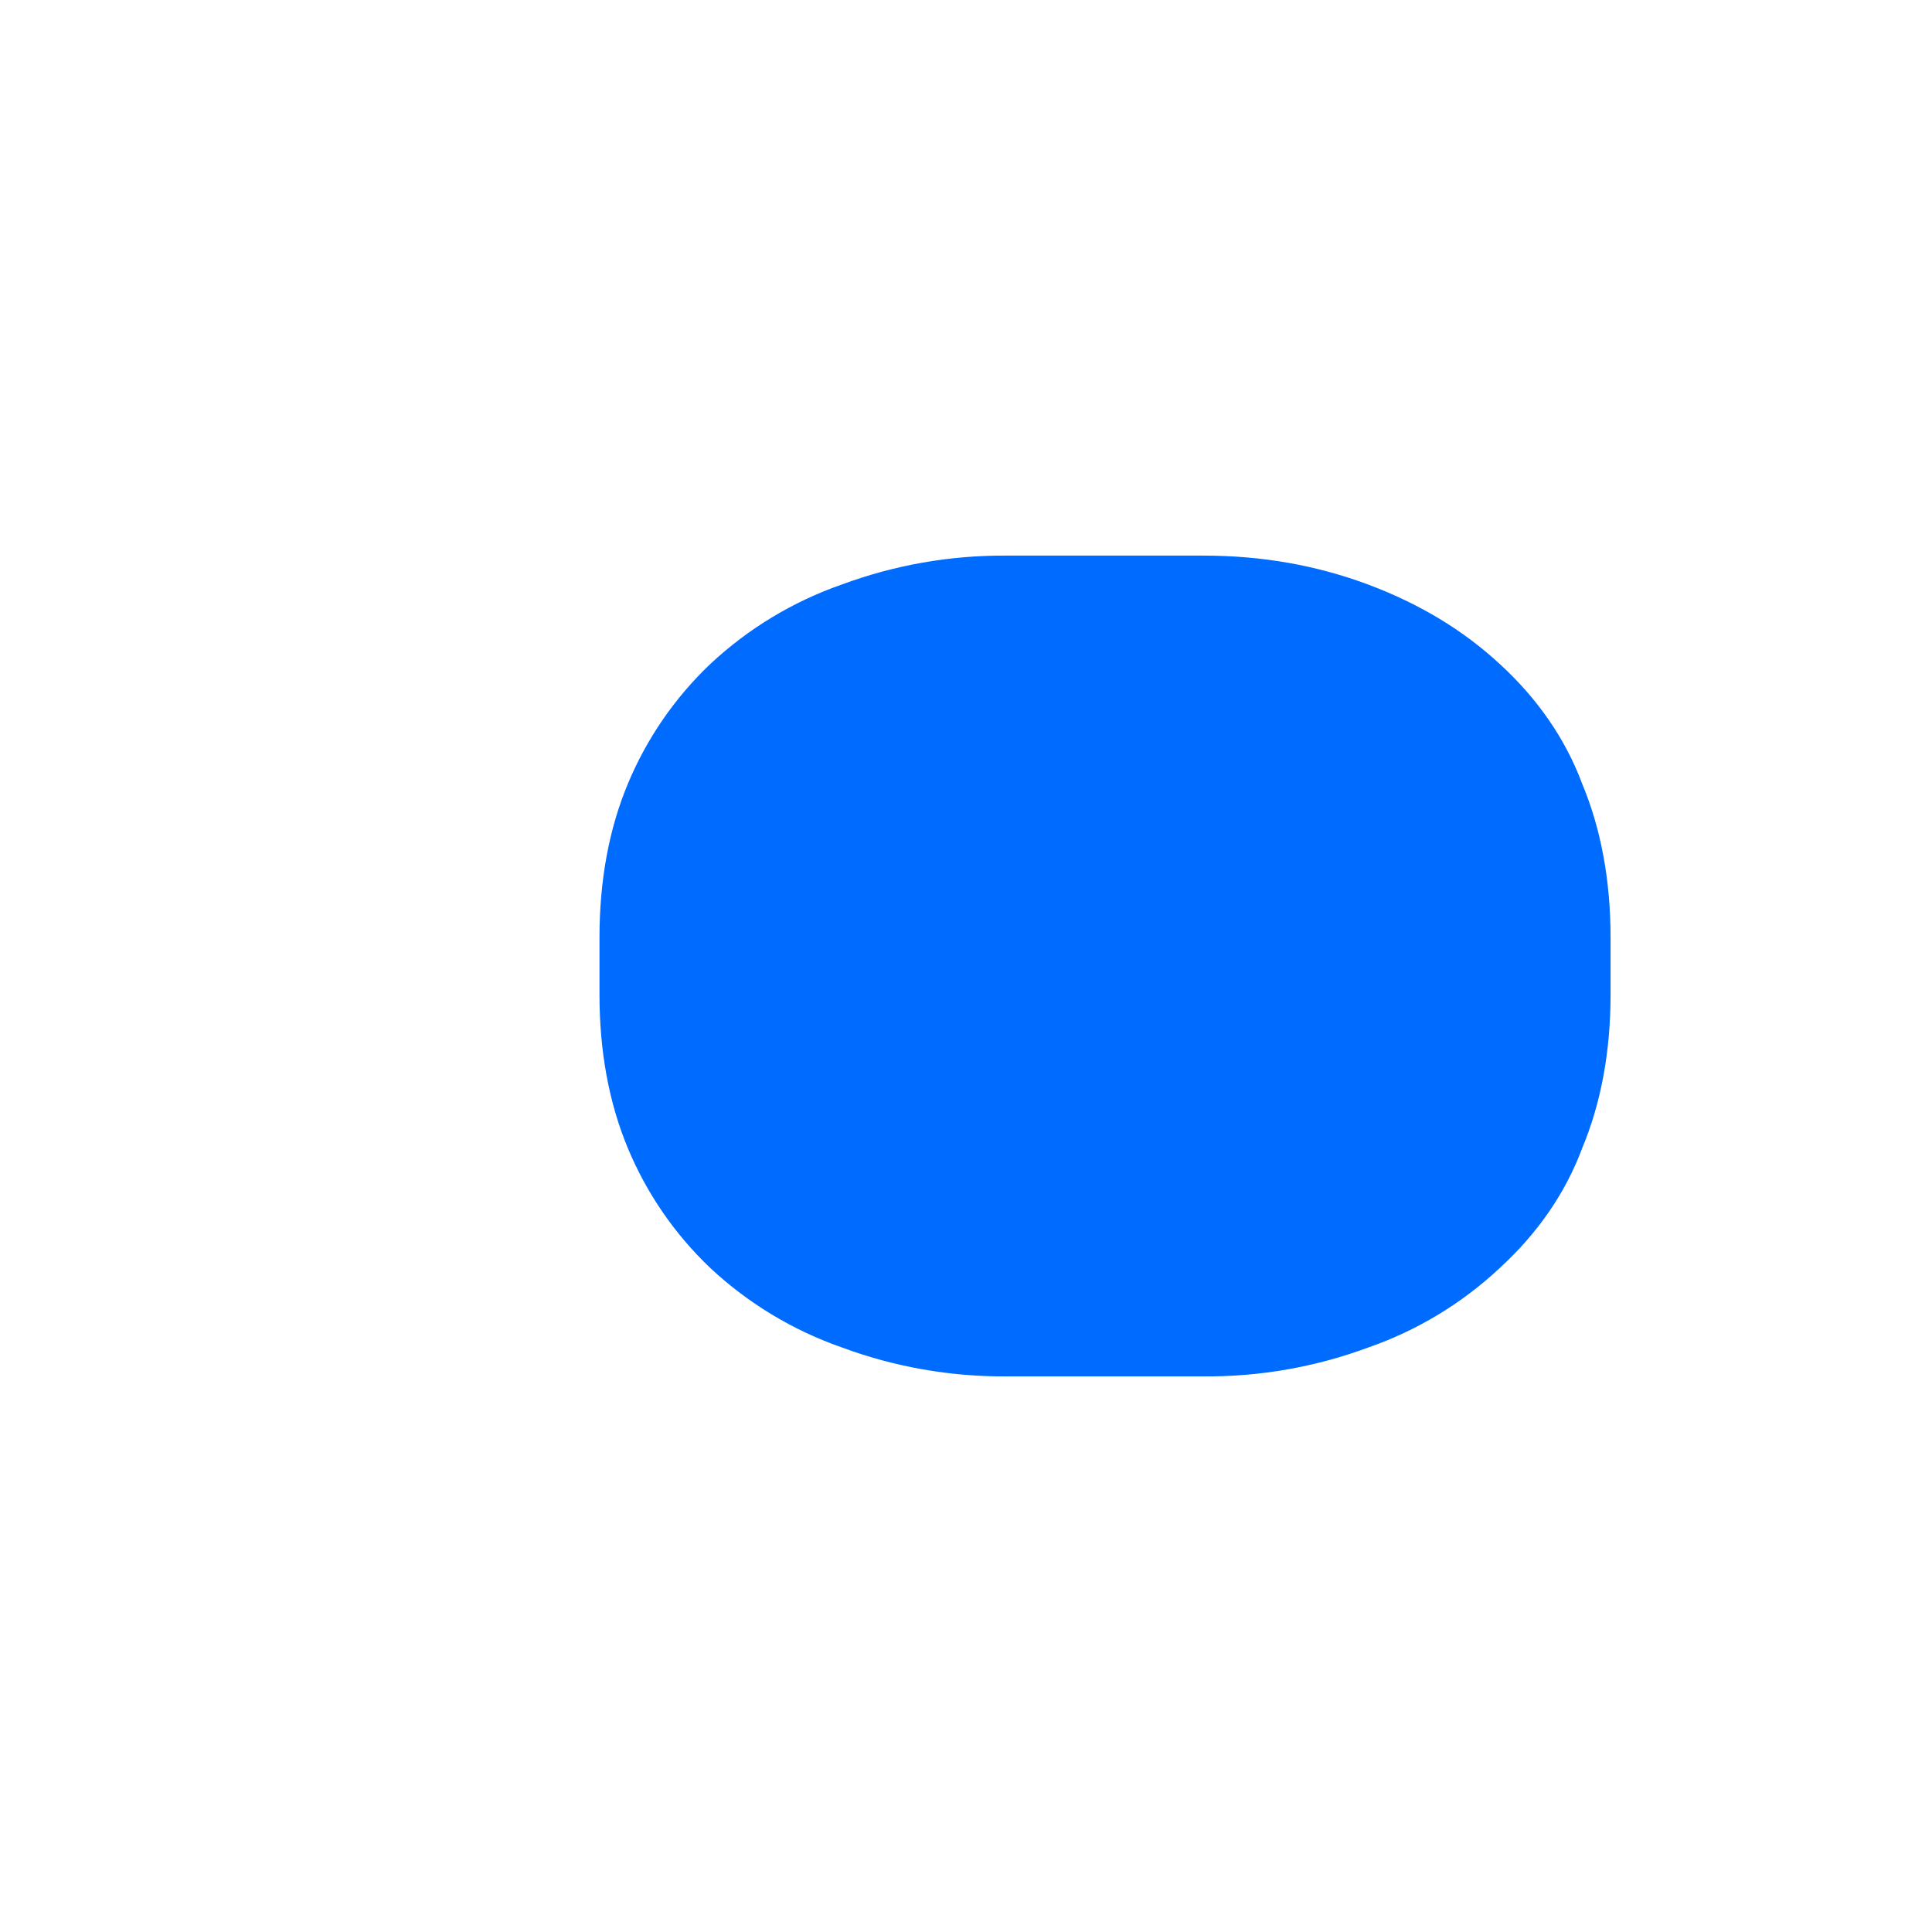
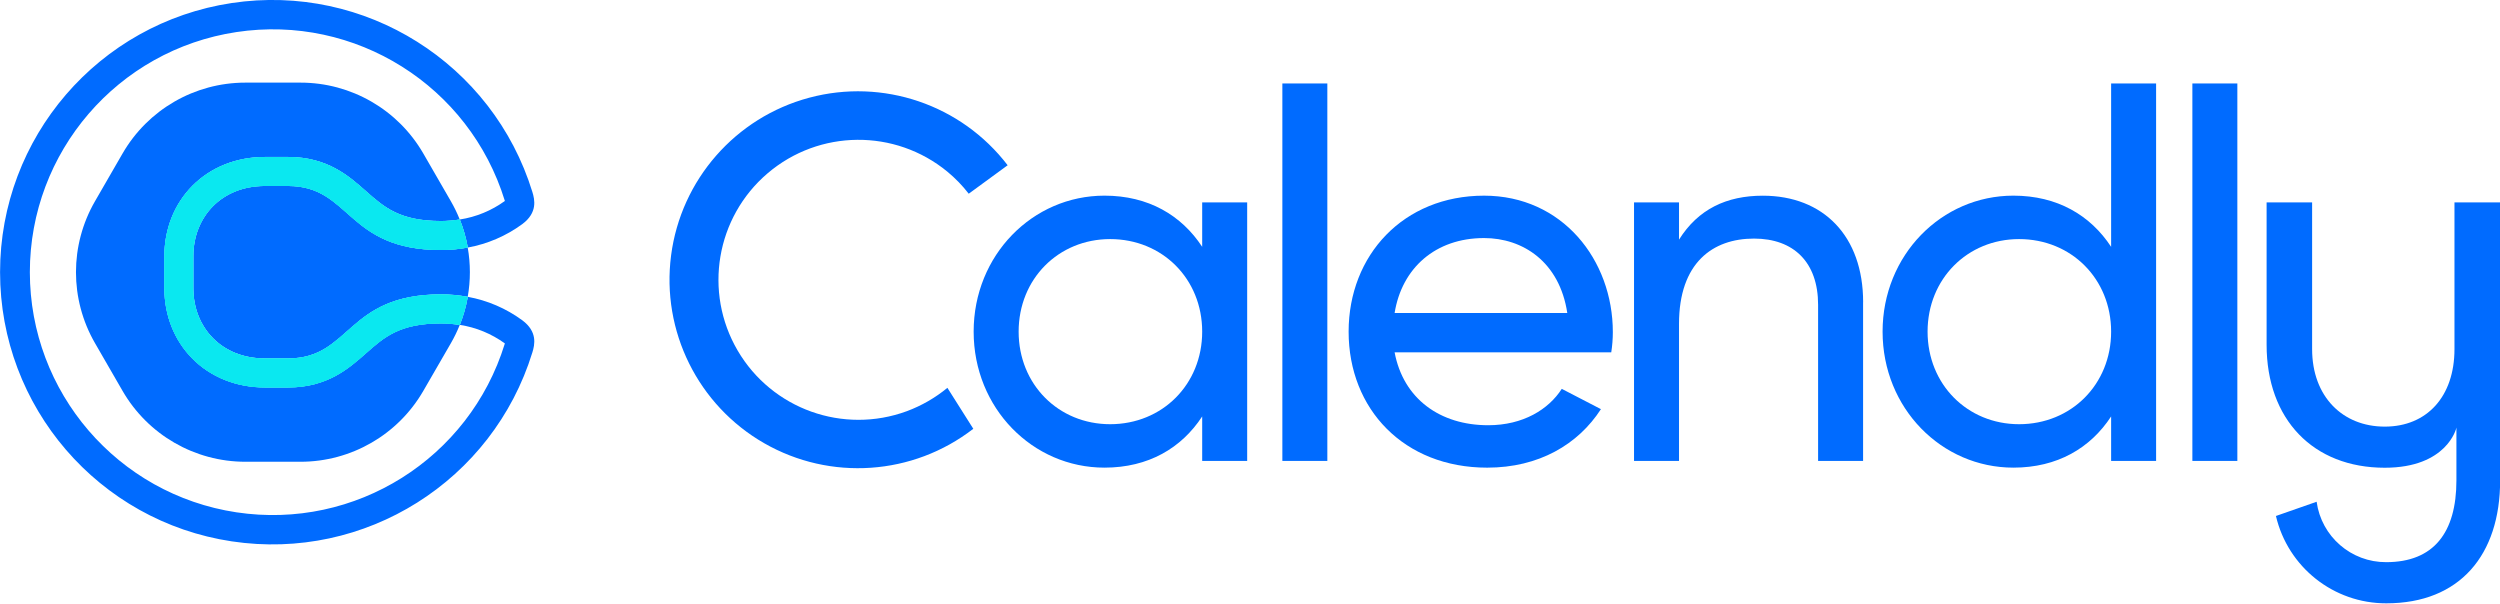
- <svg xmlns="http://www.w3.org/2000/svg" viewBox="0 0 24 24" width="24" height="24" fill="#006BFF">
-   <path d="M19.655 14.262c-.207.556-.553 1.058-1.025 1.49a4.592 4.592 0 0 1-1.633.987 5.752 5.752 0 0 1-2.043.359H12.5a5.772 5.772 0 0 1-2.043-.36 4.627 4.627 0 0 1-1.633-.986 4.37 4.37 0 0 1-1.025-1.49c-.234-.561-.352-1.202-.352-1.907v-.71c0-.705.118-1.347.352-1.907a4.37 4.37 0 0 1 1.025-1.49 4.627 4.627 0 0 1 1.633-.987A5.772 5.772 0 0 1 12.5 6.902h2.454c.72 0 1.402.12 2.043.36.641.24 1.182.569 1.633.986.472.432.818.934 1.025 1.49.234.56.352 1.202.352 1.908v.71c0 .704-.118 1.345-.352 1.906z" />
+ <svg xmlns="http://www.w3.org/2000/svg" viewBox="0 0 1580.91 381.52">
+   <defs>
+     <style>.cls-1{fill:#006bff;}.cls-2{fill:#0ae8f0;}</style>
+   </defs>
+   <g id="Layer_2" data-name="Layer 2">
+     <g id="Layer_1-2" data-name="Layer 1">
+       <g id="Wordmark">
+         <path class="cls-1" d="M938.46,150.54c24.52,0,47.74,15,52.64,47.41H881.9c4.57-28.44,25.83-47.41,56.56-47.41m49.15,95.36c-8.34,13-24.46,23-46.53,23-30.41,0-53.63-16.67-59.18-46.1h137a83,83,0,0,0,1-12.75c0-45.77-32-86.32-81.42-86.32-51,0-85.66,37.6-85.66,86,0,49,35,86,87.62,86,32.7,0,57.55-14.72,71.93-37Z" />
+         <rect class="cls-1" x="810.92" y="52.78" width="28.44" height="238.69" />
+         <path class="cls-1" d="M1178.15,191.09V291.46H1149.7V192.72c0-26.81-15.36-41.85-40.54-41.85-26.16,0-47.41,15.37-47.41,53.95v86.64H1033.3V128h28.45v23.54c12.1-19.29,30.08-27.79,53-27.79,38.25,0,63.43,25.5,63.43,67.36" />
+         <path class="cls-1" d="M1335,209.72c0-33.35-25.18-58.53-58.2-58.53-32.7,0-57.87,25.18-57.87,58.53s25.17,58.53,57.87,58.53c33,0,58.2-25.18,58.2-58.53m28.44-156.94V291.47H1335V263.34c-13.08,20-34,32.38-61.8,32.38-45.45,0-82.72-37.61-82.72-86s37.27-86,82.72-86c27.79,0,48.72,12.42,61.8,32.37V52.78Z" />
+         <rect class="cls-1" x="1386.38" y="52.78" width="28.44" height="238.69" />
+         <path class="cls-1" d="M760.22,209.72c0-33.35-25.17-58.53-58.2-58.53-32.69,0-57.87,25.18-57.87,58.53s25.18,58.53,57.87,58.53c33,0,58.2-25.18,58.2-58.53M788.67,128V291.46H760.22V263.34c-13.08,20-34,32.38-61.79,32.38-45.45,0-82.73-37.61-82.73-86s37.28-86,82.73-86c27.79,0,48.71,12.42,61.79,32.37V128Z" />
+         <path class="cls-1" d="M573.51,260a88.53,88.53,0,1,1,25.6-151.42,87,87,0,0,1,13.48,13.92l24.61-18a119.17,119.17,0,1,0-21.72,166.65L599.1,245.25A89.32,89.32,0,0,1,573.51,260" />
+         <path class="cls-1" d="M1552.12,128v92.78c0,30-17.45,49-44.09,49s-45.93-19-45.93-49V128h-28.78v90c0,47.16,29.39,77.78,74.71,77.78,39.2,0,45.32-24.8,45.32-25.42v33.38c0,33.07-14.39,51.75-44.4,51.75a44.19,44.19,0,0,1-44-38.2l-25.73,9A71.53,71.53,0,0,0,1509,381.52c46.54,0,72-30.63,72-77.78V128Z" />
+       </g>
+       <g id="Brand_mark" data-name="Brand mark">
+         <path class="cls-1" d="M231.58,223.23C220.65,232.93,207,245,182.25,245h-14.8c-17.91,0-34.2-6.51-45.86-18.31-11.39-11.53-17.66-27.31-17.66-44.44V162c0-17.13,6.27-32.91,17.66-44.44,11.66-11.8,27.95-18.3,45.86-18.3h14.8c24.78,0,38.4,12.06,49.33,21.76,11.35,10,21.14,18.74,47.25,18.74a75.11,75.11,0,0,0,11.89-.95l-.09-.23a89.53,89.53,0,0,0-5.49-11.28L267.69,97.07a89.65,89.65,0,0,0-77.64-44.82H155.14A89.65,89.65,0,0,0,77.5,97.07L60.05,127.3a89.67,89.67,0,0,0,0,89.65L77.5,247.18A89.65,89.65,0,0,0,155.14,292h34.91a89.65,89.65,0,0,0,77.64-44.82L285.14,217a89.53,89.53,0,0,0,5.49-11.28l.09-.22a74,74,0,0,0-11.89-1c-26.11,0-35.9,8.69-47.25,18.74" />
+         <path class="cls-1" d="M182.25,117.61h-14.8c-27.26,0-45.17,19.47-45.17,44.39v20.25c0,24.92,17.91,44.39,45.17,44.39h14.8c39.72,0,36.6-40.5,96.58-40.5a91.64,91.64,0,0,1,16.94,1.56,89.54,89.54,0,0,0,0-31.15,92.51,92.51,0,0,1-16.94,1.56c-60,0-56.86-40.5-96.58-40.5" />
+         <path class="cls-1" d="M330.23,202.5a83.62,83.62,0,0,0-34.45-14.81c0,.11,0,.2,0,.3a89.7,89.7,0,0,1-5,17.45,65.58,65.58,0,0,1,28.48,11.73c0,.08-.05.18-.08.27a153.57,153.57,0,1,1,0-90.63c0,.09.05.19.08.27a65.45,65.45,0,0,1-28.48,11.72,90.3,90.3,0,0,1,5,17.47,2.33,2.33,0,0,0,0,.28,83.6,83.6,0,0,0,34.45-14.8c9.82-7.27,7.92-15.48,6.43-20.34a172.13,172.13,0,1,0,0,101.43c1.49-4.86,3.39-13.07-6.43-20.34" />
+         <path class="cls-2" d="M290.72,138.8a74,74,0,0,1-11.89,1c-26.11,0-35.9-8.69-47.24-18.74-10.94-9.7-24.56-21.77-49.34-21.77h-14.8c-17.92,0-34.2,6.51-45.86,18.31-11.39,11.53-17.66,27.31-17.66,44.44v20.25c0,17.13,6.27,32.91,17.66,44.44,11.66,11.8,27.94,18.3,45.86,18.3h14.8c24.78,0,38.4-12.06,49.34-21.76,11.34-10,21.13-18.74,47.24-18.74a75.11,75.11,0,0,1,11.89.95,89,89,0,0,0,5-17.45,2.68,2.68,0,0,0,0-.3,92.51,92.51,0,0,0-16.94-1.55c-60,0-56.86,40.51-96.58,40.51h-14.8c-27.26,0-45.17-19.48-45.17-44.4V162c0-24.92,17.91-44.39,45.17-44.39h14.8c39.72,0,36.6,40.49,96.58,40.49a91.64,91.64,0,0,0,16.94-1.55c0-.09,0-.18,0-.28a90.3,90.3,0,0,0-5-17.47" />
+         <path class="cls-2" d="M290.72,138.8a74,74,0,0,1-11.89,1c-26.11,0-35.9-8.69-47.24-18.74-10.94-9.7-24.56-21.77-49.34-21.77h-14.8c-17.92,0-34.2,6.51-45.86,18.31-11.39,11.53-17.66,27.31-17.66,44.44v20.25c0,17.13,6.27,32.91,17.66,44.44,11.66,11.8,27.94,18.3,45.86,18.3h14.8c24.78,0,38.4-12.06,49.34-21.76,11.34-10,21.13-18.74,47.24-18.74a75.11,75.11,0,0,1,11.89.95,89,89,0,0,0,5-17.45,2.68,2.68,0,0,0,0-.3,92.51,92.51,0,0,0-16.94-1.55c-60,0-56.86,40.51-96.58,40.51h-14.8c-27.26,0-45.17-19.48-45.17-44.4V162c0-24.92,17.91-44.39,45.17-44.39h14.8c39.72,0,36.6,40.49,96.58,40.49a91.64,91.64,0,0,0,16.94-1.55c0-.09,0-.18,0-.28a90.3,90.3,0,0,0-5-17.47" />
+       </g>
+     </g>
+   </g>
</svg>
